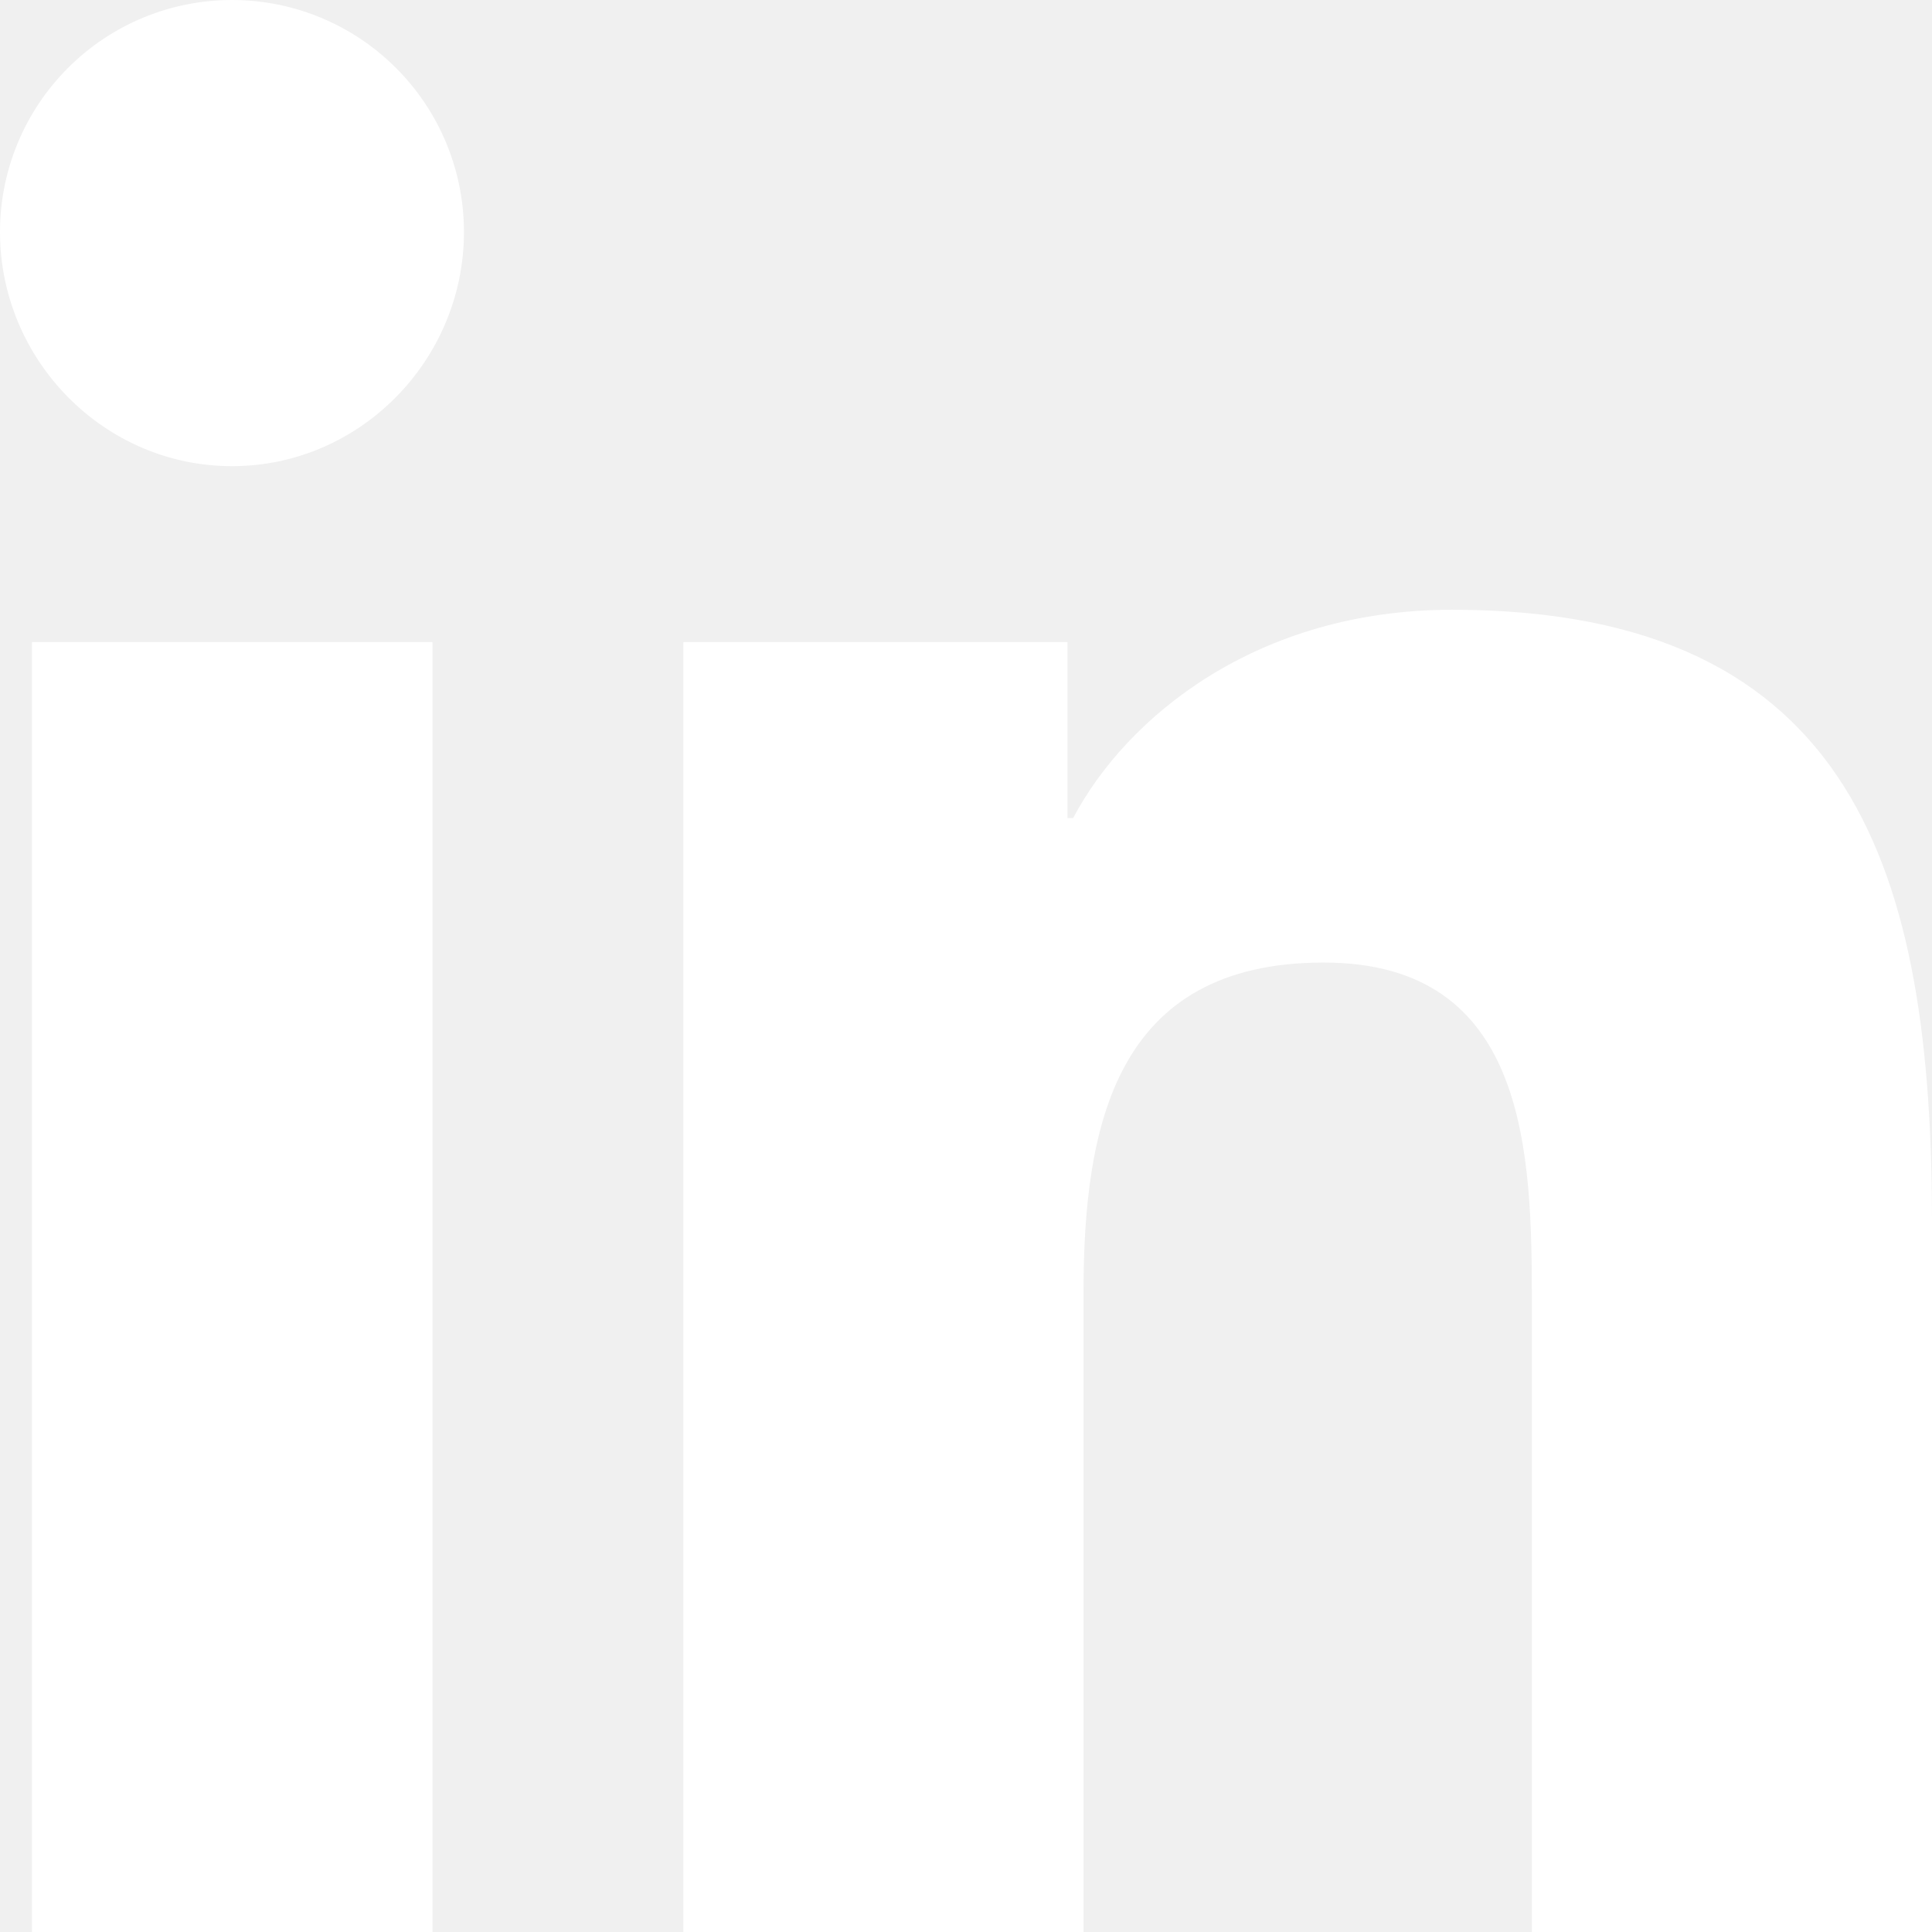
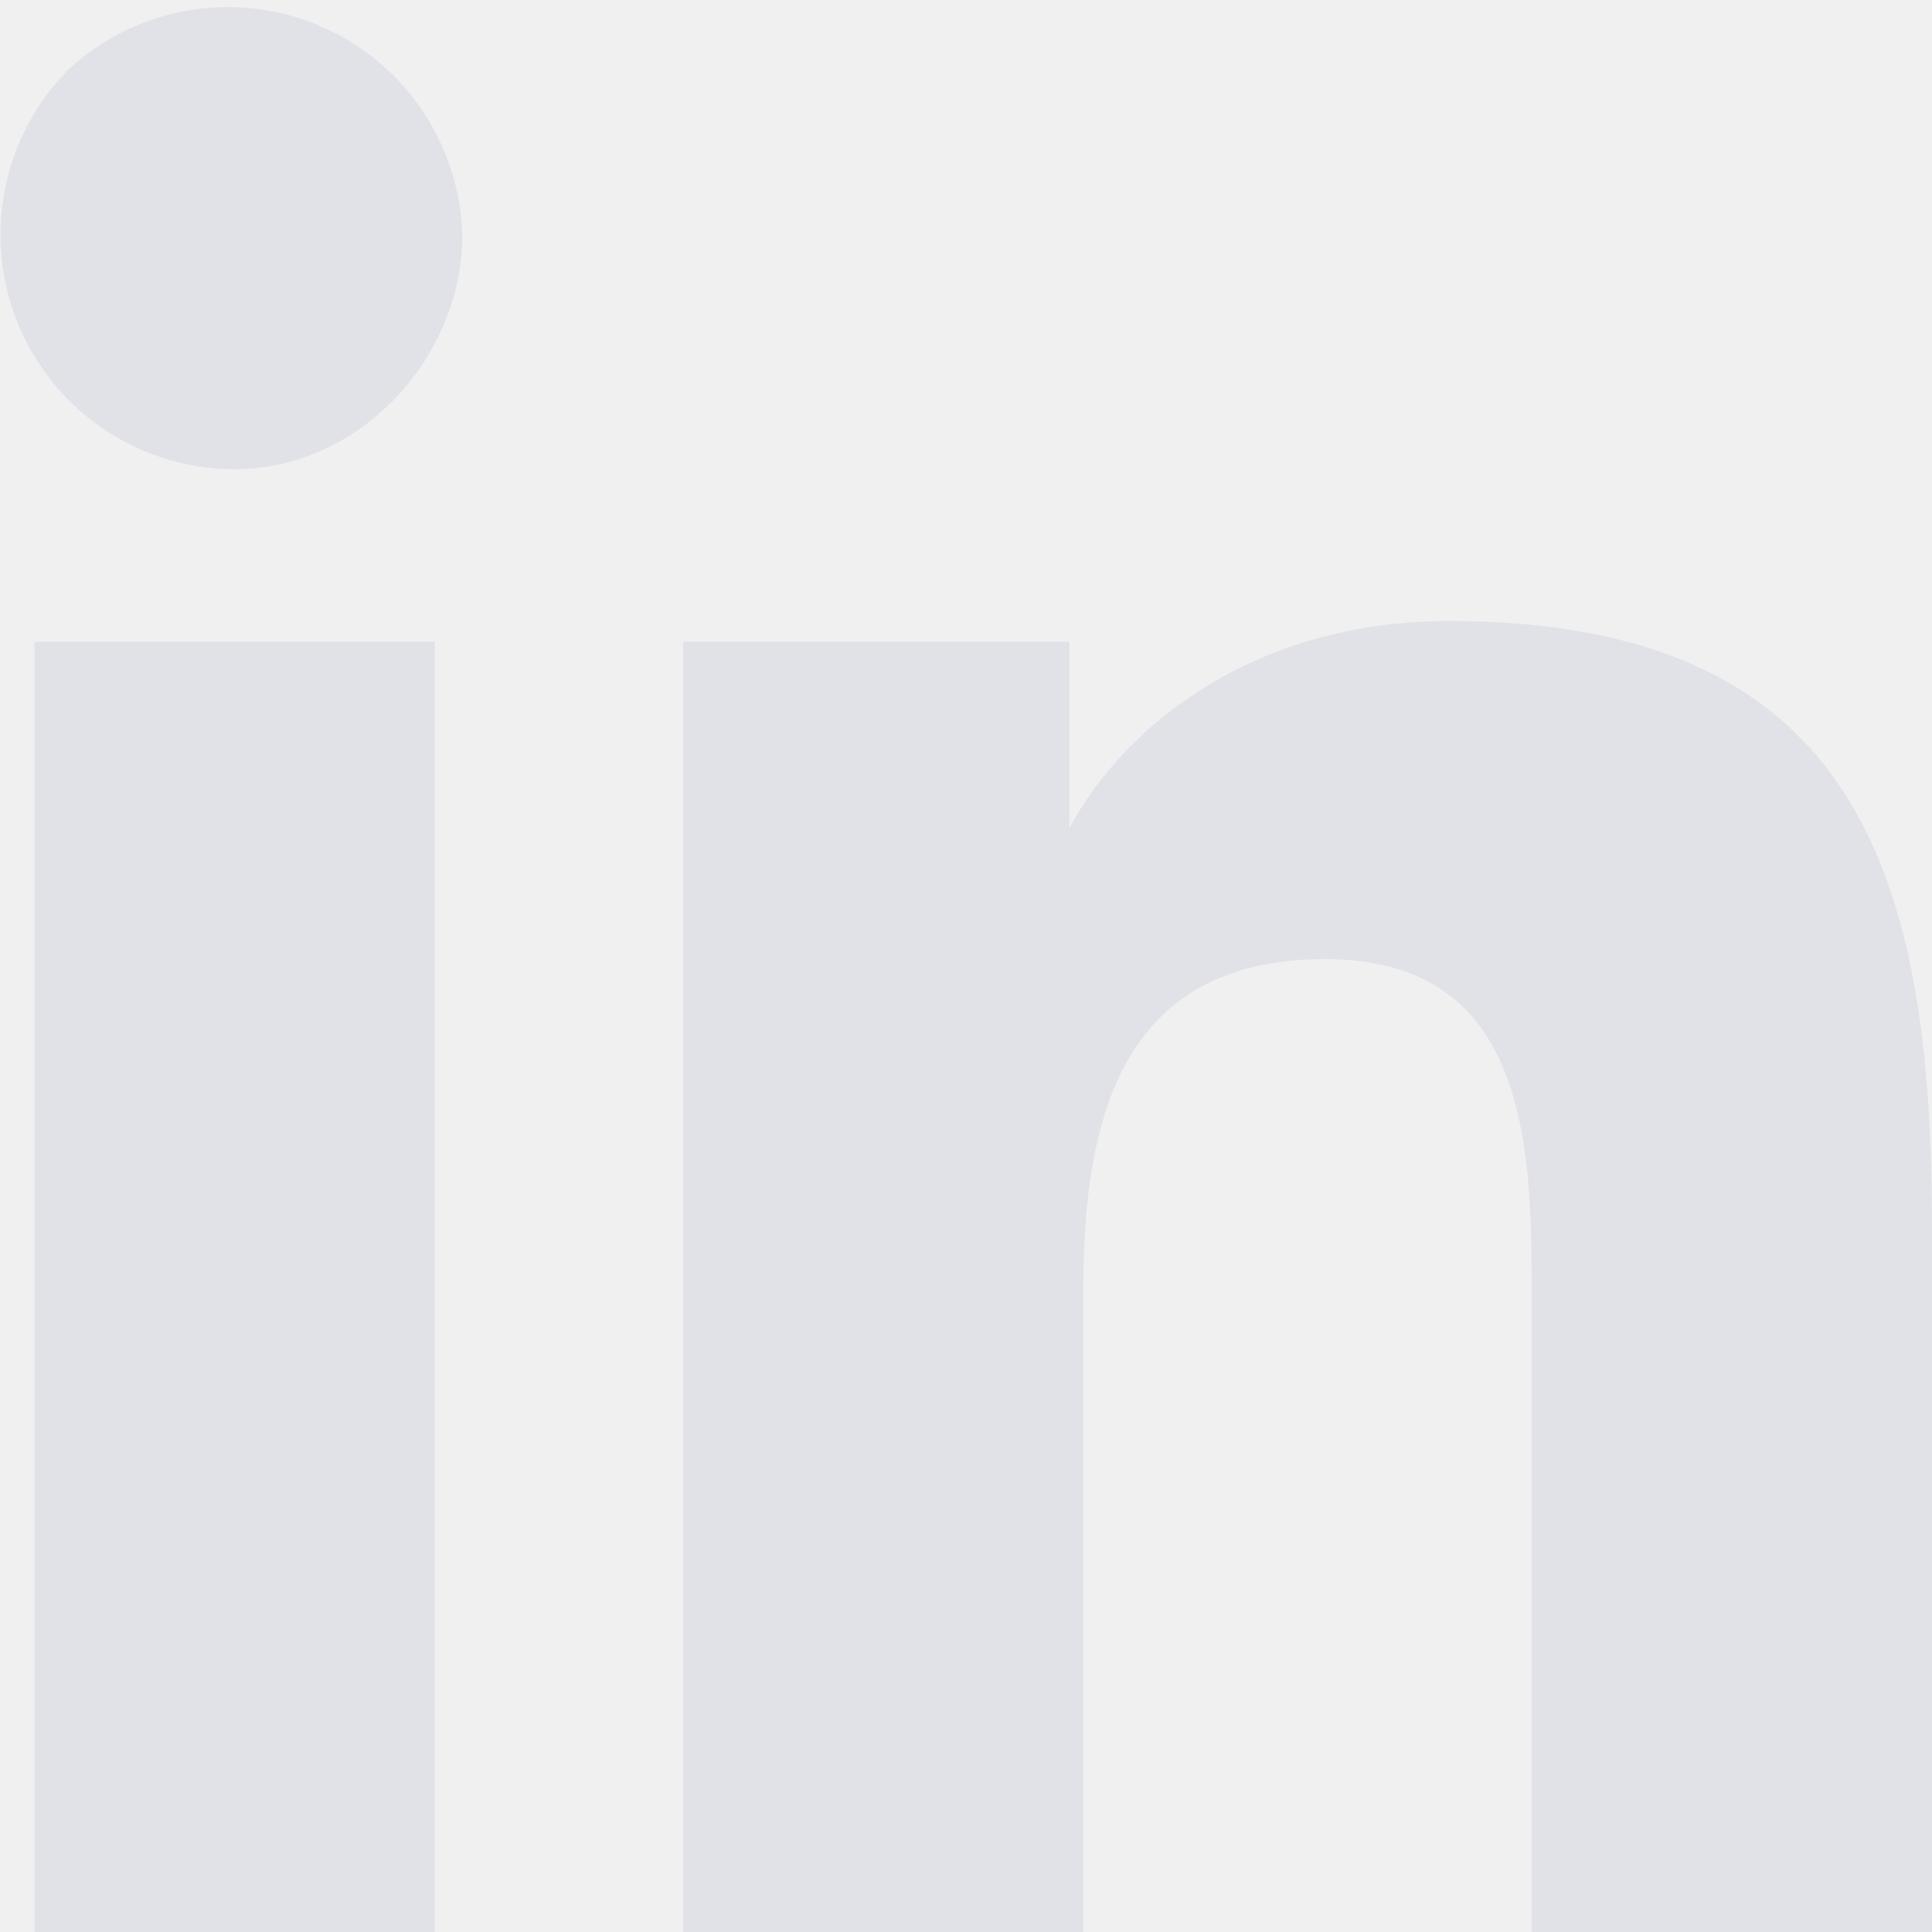
- <svg xmlns="http://www.w3.org/2000/svg" width="28" height="28" viewBox="0 0 28 28" fill="none">
-   <path d="M6.268 28H0.463V9.306H6.268V28ZM3.362 6.756C1.506 6.756 0 5.218 0 3.362C1.32862e-08 2.47 0.354 1.615 0.985 0.985C1.615 0.354 2.47 0 3.362 0C4.253 0 5.109 0.354 5.739 0.985C6.37 1.615 6.724 2.47 6.724 3.362C6.724 5.218 5.218 6.756 3.362 6.756ZM27.994 28H22.201V18.9C22.201 16.731 22.157 13.95 19.183 13.95C16.165 13.95 15.703 16.306 15.703 18.744V28H9.904V9.306H15.471V11.856H15.553C16.328 10.387 18.221 8.837 21.045 8.837C26.92 8.837 28 12.706 28 17.731V28H27.994Z" fill="white" />
+ <svg xmlns="http://www.w3.org/2000/svg" width="28" height="28" fill="none">
+   <path fill="#E1E2E8" d="M6.3 28H.5V9.3h5.8V28Zm-3-21.2A3.4 3.4 0 0 1 1 1a3.4 3.4 0 0 1 5.7 2.4c0 1.8-1.5 3.4-3.3 3.4ZM28 28h-5.8v-9.1c0-2.2 0-5-3-5s-3.5 2.4-3.5 4.8V28H9.9V9.3h5.6V12c.8-1.5 2.7-3 5.5-3 6 0 7 3.8 7 8.8V28Z" />
</svg>
